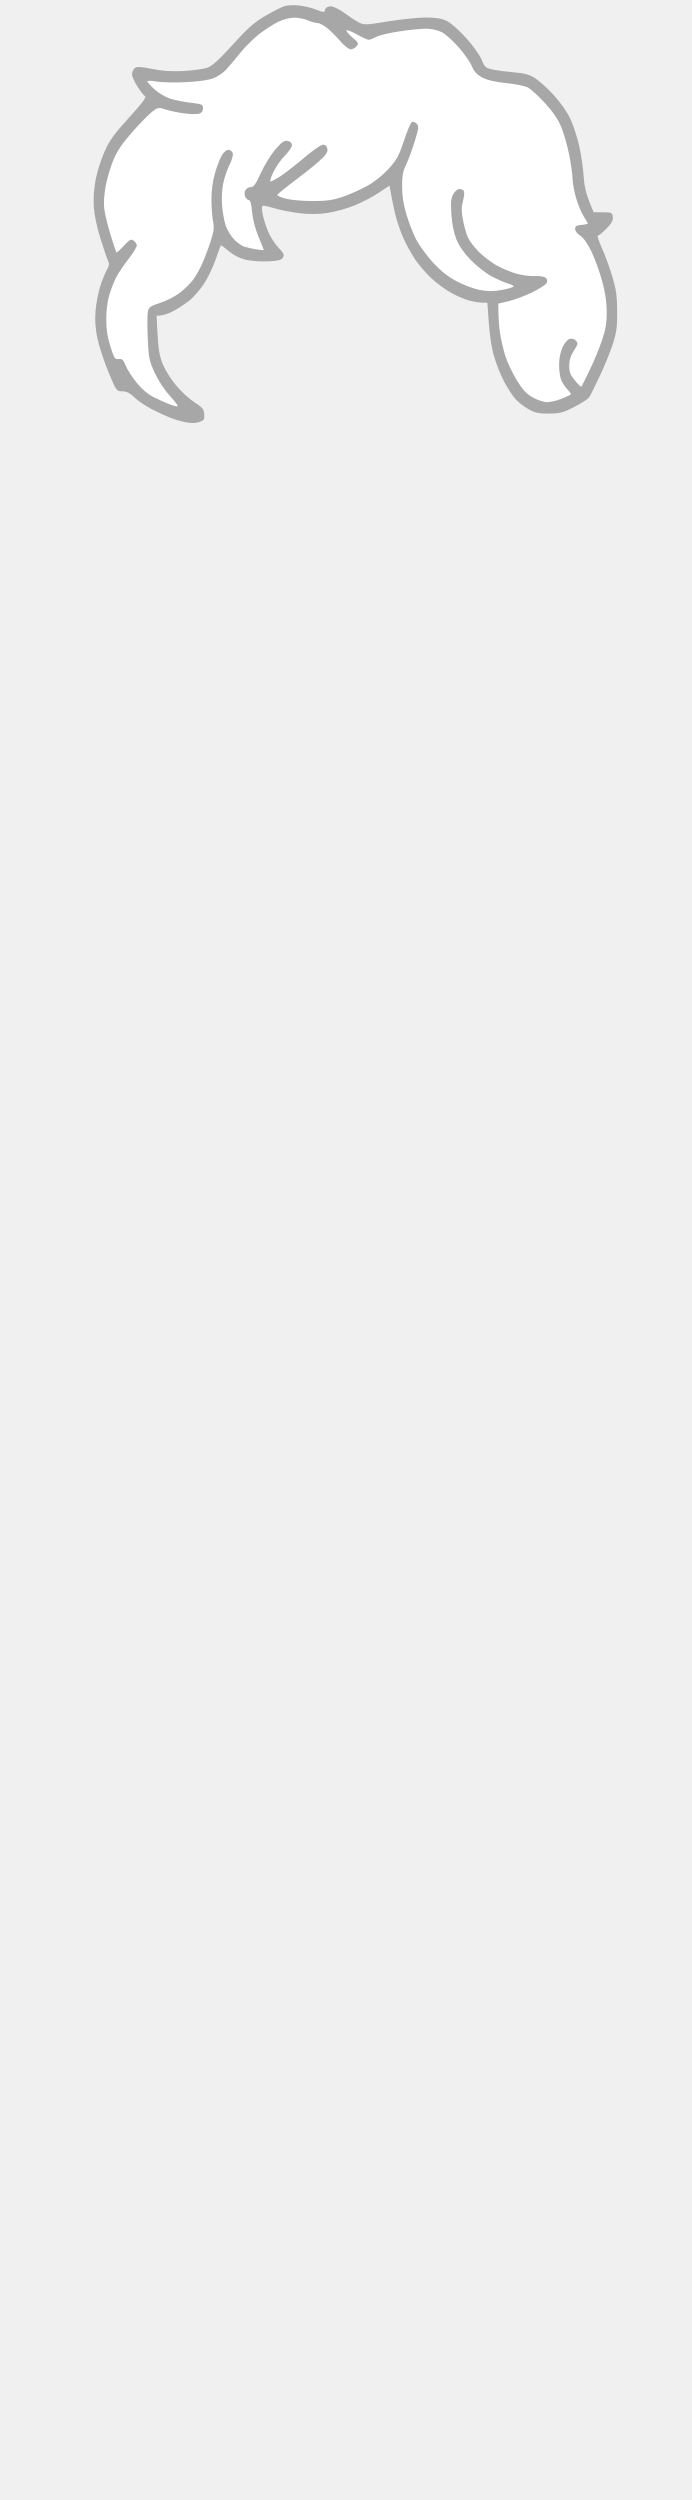
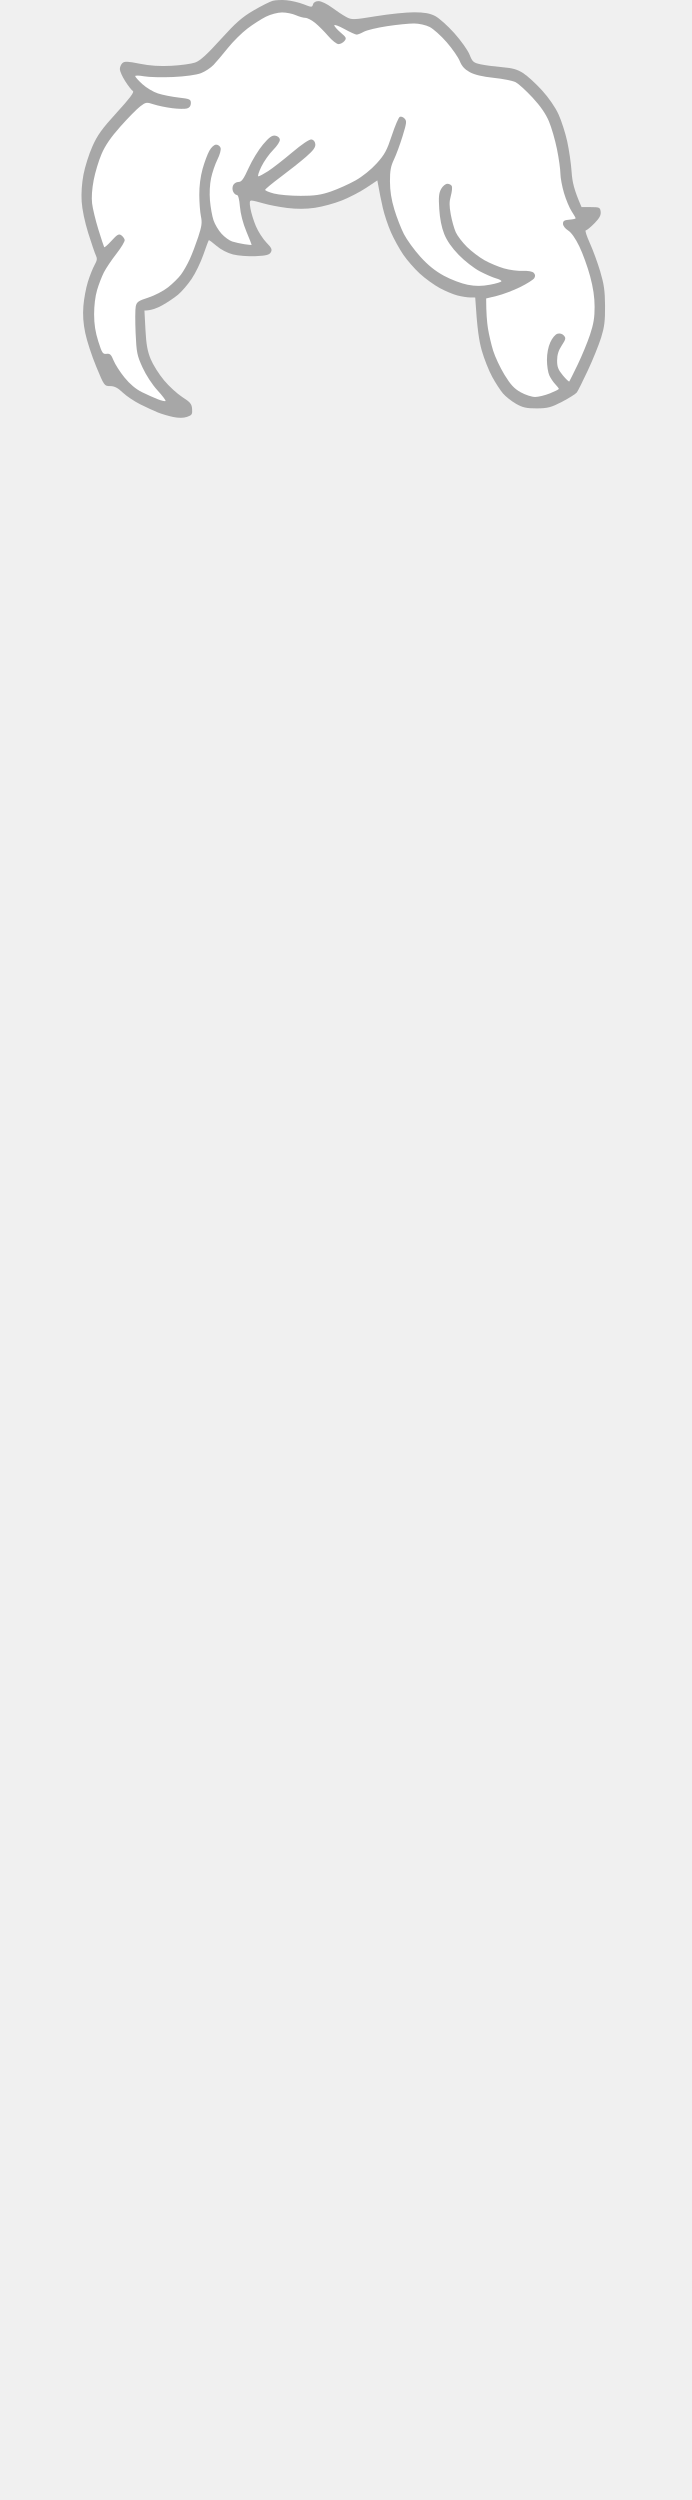
<svg xmlns="http://www.w3.org/2000/svg" width="399" height="1442" viewBox="0 0 399 1442" fill="none">
-   <path d="M153.196 9.059C157.694 6.435 162.687 3.919 164.294 3.467C165.9 3.015 169.511 2.865 172.325 3.133C175.138 3.402 179.587 4.467 182.215 5.499C186.761 7.295 187.014 7.295 187.569 5.499C187.929 4.306 189.126 3.628 190.82 3.65C192.29 3.66 195.687 5.306 198.364 7.295C201.041 9.285 204.77 11.748 206.639 12.759C209.89 14.522 210.688 14.501 223.917 12.339C231.549 11.092 241.401 10.081 245.82 10.091C251.739 10.113 254.941 10.672 257.988 12.242C260.266 13.415 265.26 17.878 269.086 22.169C272.921 26.46 276.863 32.02 277.847 34.536C279.482 38.688 280.076 39.204 284.271 40.107C286.812 40.666 292.4 41.398 296.683 41.752C302.65 42.236 305.493 43.054 308.851 45.237C311.265 46.796 316.123 51.259 319.666 55.152C323.54 59.422 327.308 64.896 329.157 68.95C330.841 72.65 333.09 79.662 334.161 84.544C335.232 89.427 336.371 97.288 336.692 102.02C337.11 108.118 338.035 112.344 342.435 122.453H347.789C352.763 122.453 353.163 122.647 353.464 125.142C353.698 127.153 352.783 128.841 349.814 131.863C347.624 134.079 345.404 135.896 344.869 135.896C344.333 135.896 345.375 139.166 347.186 143.156C348.996 147.145 351.702 154.534 353.201 159.556C355.401 166.977 355.927 170.73 355.995 179.452C356.054 188.152 355.616 191.647 353.727 197.734C352.432 201.875 349.016 210.349 346.115 216.554C343.224 222.76 340.332 228.535 339.7 229.374C339.057 230.212 335.251 232.621 331.24 234.718C324.942 237.999 322.937 238.525 316.639 238.569C310.71 238.59 308.452 238.095 304.646 235.912C302.056 234.428 298.688 231.772 297.16 229.997C295.632 228.223 292.799 223.867 290.871 220.318C288.944 216.769 286.257 209.994 284.904 205.262C283.337 199.799 282.198 192.626 281.108 174.601L278.187 174.58C276.581 174.569 273.301 174.053 270.886 173.44C268.472 172.827 263.878 170.902 260.665 169.17C257.453 167.428 252.303 163.707 249.227 160.9C246.151 158.093 241.819 153.125 239.6 149.877C237.39 146.629 234.187 140.822 232.494 136.972C230.8 133.122 228.697 126.841 227.821 122.991C226.945 119.141 225.864 113.99 224.648 107.064L218.32 111.28C214.835 113.603 208.488 116.904 204.205 118.614C199.922 120.335 192.913 122.238 188.63 122.862C183.432 123.615 178.097 123.636 172.568 122.948C168.022 122.378 161.88 121.195 158.94 120.313C156 119.431 152.933 118.7 152.126 118.679C150.928 118.657 150.811 119.485 151.444 123.238C151.872 125.766 153.294 130.369 154.608 133.477C155.922 136.585 158.638 140.811 160.643 142.876C163.671 145.984 164.109 146.952 163.213 148.522C162.366 150.017 160.517 150.49 154.452 150.759C150.227 150.953 144.357 150.512 141.418 149.77C138.225 148.963 134.399 146.984 131.926 144.844C129.649 142.887 127.634 141.392 127.449 141.542C127.254 141.693 125.842 145.436 124.314 149.877C122.776 154.308 119.729 160.61 117.529 163.858C115.339 167.106 111.815 171.214 109.712 172.967C107.61 174.72 103.472 177.494 100.533 179.129C97.593 180.774 94.079 182.119 90.311 182.129L90.895 193.153C91.343 201.627 92.044 205.563 93.903 210.102C95.227 213.349 98.693 218.856 101.594 222.34C104.485 225.814 109.274 230.191 112.214 232.073C116.77 234.987 117.607 236.009 117.811 238.934C118.026 241.956 117.685 242.494 114.891 243.451C112.827 244.161 110.034 244.182 106.86 243.516C104.183 242.956 100.241 241.784 98.099 240.924C95.957 240.063 91.353 237.934 87.878 236.203C84.402 234.471 79.837 231.395 77.734 229.374C74.96 226.696 72.993 225.696 70.531 225.696C67.182 225.696 67.104 225.588 62.48 214.403C59.91 208.198 57.068 199.476 56.163 195.046C55.004 189.389 54.683 184.732 55.102 179.452C55.423 175.311 56.601 169.02 57.72 165.471C58.83 161.922 60.572 157.566 61.575 155.792C63.006 153.254 63.171 152.103 62.334 150.415C61.75 149.232 59.764 143.424 57.915 137.51C55.88 130.982 54.381 123.798 54.099 119.227C53.797 114.506 54.196 108.699 55.16 103.633C56.007 99.192 58.304 91.932 60.27 87.502C63.171 80.941 65.809 77.274 74.395 67.875C81.93 59.626 84.578 56.077 83.653 55.507C82.933 55.066 80.947 52.528 79.243 49.861C77.54 47.194 76.138 44.054 76.128 42.871C76.118 41.688 76.79 40.118 77.617 39.376C78.825 38.289 80.781 38.365 87.634 39.763C93.446 40.935 99.248 41.322 105.887 40.957C111.241 40.666 117.373 39.827 119.515 39.085C122.367 38.096 126.29 34.547 134.214 25.782C142.887 16.189 146.626 12.898 153.196 9.059Z" fill="#A7A7A7" />
-   <path d="M149.692 19.491C152.904 17.05 157.723 13.952 160.4 12.619C163.106 11.275 167.214 10.188 169.648 10.178C172.062 10.167 175.615 10.866 177.542 11.726C179.479 12.587 182.001 13.296 183.14 13.296C184.288 13.296 186.839 14.63 188.815 16.254C190.801 17.878 194.188 21.287 196.359 23.825C198.54 26.363 201.187 28.439 202.258 28.449C203.329 28.449 204.857 27.643 205.665 26.664C206.989 25.051 206.775 24.578 203.475 21.782C201.47 20.072 199.825 18.19 199.825 17.598C199.825 17.007 202.453 17.974 205.665 19.749C208.878 21.523 212.051 22.975 212.723 22.965C213.395 22.965 215.254 22.223 216.86 21.319C218.466 20.427 224.492 18.975 230.245 18.104C235.998 17.233 243.007 16.534 245.82 16.544C248.682 16.555 252.644 17.437 254.825 18.555C256.966 19.642 261.395 23.621 264.676 27.395C267.947 31.181 271.344 36.085 272.22 38.3C273.34 41.139 275.024 43.011 277.944 44.613C280.689 46.13 285.352 47.237 291.816 47.904C297.17 48.453 302.864 49.603 304.471 50.442C306.077 51.292 310.428 55.26 314.147 59.261C318.702 64.165 321.788 68.638 323.618 72.983C325.117 76.532 327.21 83.791 328.281 89.115C329.352 94.438 330.228 100.73 330.238 103.096C330.248 105.461 331.192 110.538 332.331 114.388C333.479 118.238 335.455 122.948 336.721 124.873C337.986 126.798 339.028 128.616 339.028 128.906C339.028 129.196 337.383 129.562 335.378 129.713C332.516 129.928 331.727 130.422 331.727 132.046C331.727 133.219 332.983 134.885 334.648 135.907C336.497 137.047 338.882 140.424 341.16 145.134C343.136 149.221 345.92 156.921 347.351 162.245C349.152 168.934 349.96 174.408 349.97 179.989C349.989 186.162 349.356 189.948 347.302 196.121C345.823 200.552 342.62 208.306 340.196 213.328C337.763 218.35 335.601 222.717 335.378 223.007C335.154 223.297 333.479 221.727 331.649 219.512C328.943 216.232 328.32 214.619 328.34 210.908C328.349 207.66 329.118 205.155 331.017 202.262C333.382 198.627 333.518 198.003 332.214 196.519C331.328 195.519 329.897 195.11 328.563 195.497C327.288 195.863 325.555 197.917 324.426 200.423C323.19 203.165 322.479 206.875 322.479 210.639C322.479 213.887 323.093 217.888 323.842 219.512C324.582 221.136 326.13 223.437 327.279 224.62C328.417 225.803 329.352 227.018 329.342 227.309C329.332 227.599 327.016 228.771 324.193 229.901C321.379 231.03 317.534 231.965 315.665 231.976C313.796 231.987 310.068 230.782 307.391 229.298C303.614 227.19 301.502 224.921 297.978 219.157C295.486 215.059 292.546 208.811 291.446 205.262C290.356 201.713 289.002 195.906 288.438 192.357C287.883 188.808 287.425 183.485 287.416 175.15L293.509 173.687C296.858 172.881 302.884 170.622 306.904 168.654C310.915 166.686 314.643 164.331 315.178 163.428C315.86 162.266 315.772 161.352 314.886 160.395C314.117 159.556 311.625 159.115 308.559 159.255C305.775 159.384 300.869 158.728 297.656 157.803C294.444 156.867 289.402 154.76 286.462 153.103C283.522 151.458 278.966 147.995 276.348 145.425C273.739 142.844 270.828 139.037 269.894 136.972C268.959 134.907 267.664 130.304 267.012 126.755C266.097 121.701 266.097 119.378 267.032 116.001C267.684 113.635 267.937 111.097 267.606 110.355C267.265 109.613 266.117 109.01 265.046 109.01C263.965 109.01 262.359 110.333 261.454 111.968C260.13 114.355 259.916 116.582 260.354 123.529C260.714 129.153 261.697 134.154 263.216 137.951C264.76 141.829 267.561 145.862 271.617 150.049C274.965 153.501 280.436 157.76 283.785 159.513C287.133 161.255 291.3 163.073 293.052 163.546C294.804 164.008 296.235 164.761 296.216 165.202C296.206 165.643 293.237 166.557 289.625 167.224C284.768 168.127 281.41 168.138 276.727 167.245C273.242 166.579 267.11 164.266 263.099 162.083C258.056 159.352 253.822 155.932 249.412 151.039C245.898 147.146 241.664 141.295 239.989 138.047C238.325 134.799 235.833 128.379 234.45 123.798C232.708 117.98 231.939 113.108 231.929 107.666C231.91 101.482 232.387 98.869 234.226 95.03C235.502 92.363 237.741 86.319 239.191 81.587C241.566 73.865 241.693 72.822 240.349 71.37C239.532 70.488 238.286 70.047 237.594 70.402C236.894 70.757 234.83 75.597 233 81.157C230.157 89.771 228.872 92.158 224.239 97.288C221.046 100.826 216.003 104.881 211.993 107.118C208.245 109.215 201.888 112.065 197.878 113.452C192.154 115.431 188.377 115.979 180.356 115.969C174.739 115.969 167.837 115.366 165.024 114.635C162.21 113.904 159.933 112.947 159.942 112.506C159.962 112.065 164.021 108.699 168.947 105.021C173.882 101.353 180.443 96.148 183.519 93.46C187.725 89.792 189.058 87.975 188.873 86.157C188.727 84.673 187.88 83.619 186.683 83.436C185.486 83.254 181.183 86.136 175.469 90.965C170.368 95.266 164.128 100.127 161.597 101.751C159.066 103.375 156.555 104.709 156.019 104.709C155.484 104.709 156.253 102.224 157.723 99.181C159.193 96.137 162.259 91.782 164.537 89.502C166.912 87.115 168.567 84.555 168.421 83.469C168.275 82.372 167.156 81.447 165.744 81.243C163.885 80.984 162.249 82.168 158.696 86.351C156.156 89.351 152.427 95.438 150.422 99.88C147.492 106.354 146.334 107.957 144.581 107.946C143.374 107.935 141.992 108.785 141.495 109.817C140.96 110.957 140.96 112.441 141.495 113.581C141.992 114.613 142.936 115.463 143.608 115.452C144.396 115.452 145.029 117.829 145.389 122.174C145.74 126.357 147.132 131.756 149.069 136.434C150.782 140.575 152.174 144.081 152.155 144.231C152.135 144.382 150.266 144.21 147.988 143.865C145.711 143.521 142.537 142.811 140.931 142.295C139.325 141.79 136.55 139.768 134.779 137.821C132.997 135.875 130.904 132.347 130.126 129.982C129.347 127.616 128.441 122.539 128.111 118.689C127.75 114.452 127.994 109.365 128.743 105.784C129.415 102.536 131.07 97.697 132.403 95.03C133.805 92.244 134.574 89.394 134.234 88.308C133.903 87.276 132.754 86.426 131.683 86.426C130.534 86.426 128.928 87.867 127.77 89.921C126.689 91.846 124.927 96.557 123.857 100.407C122.611 104.881 121.919 110.312 121.949 115.463C121.978 119.894 122.406 125.465 122.903 127.831C123.652 131.39 123.38 133.434 121.345 139.66C119.992 143.801 117.782 149.608 116.419 152.566C115.066 155.523 112.798 159.502 111.377 161.406C109.965 163.309 106.617 166.6 103.94 168.719C101.263 170.837 96.114 173.515 92.502 174.666C86.807 176.483 85.844 177.161 85.299 179.721C84.948 181.344 84.919 188.238 85.221 195.046C85.737 206.434 86.048 208.015 89.202 214.941C91.198 219.329 94.79 224.824 97.798 228.105C100.64 231.213 102.742 233.998 102.48 234.288C102.217 234.589 100.241 234.149 98.099 233.32C95.958 232.492 91.791 230.632 88.852 229.18C85.357 227.449 81.872 224.523 78.805 220.738C76.216 217.554 73.374 213.102 72.478 210.855C71.144 207.521 70.405 206.822 68.458 207.09C66.297 207.381 65.829 206.671 63.688 199.885C61.994 194.54 61.293 190.023 61.283 184.291C61.264 179.398 61.936 173.902 62.997 170.31C63.951 167.063 65.722 162.46 66.929 160.094C68.136 157.728 71.398 152.888 74.162 149.339C76.936 145.79 79.078 142.209 78.922 141.392C78.757 140.564 77.871 139.359 76.956 138.703C75.564 137.714 74.6 138.262 71.378 141.811C69.227 144.177 67.309 145.866 67.105 145.575C66.9 145.285 65.382 140.682 63.736 135.359C62.091 130.035 60.456 123.26 60.115 120.303C59.726 116.904 60.057 111.957 61.04 106.86C61.887 102.418 63.931 95.643 65.586 91.803C67.689 86.899 70.95 82.157 76.528 75.887C80.898 70.972 85.999 65.789 87.878 64.358C91.1 61.895 91.528 61.831 95.666 63.197C98.08 63.982 102.898 64.982 106.373 65.412C109.849 65.853 113.684 65.918 114.891 65.563C116.332 65.132 117.081 64.089 117.091 62.498C117.101 60.282 116.497 60.013 110.034 59.271C106.149 58.831 100.776 57.766 98.099 56.895C95.422 56.034 91.373 53.615 89.095 51.517C86.817 49.431 84.968 47.345 84.977 46.904C84.987 46.463 87.284 46.506 90.088 47.011C92.891 47.517 100.435 47.7 106.86 47.42C113.83 47.108 120.303 46.216 122.922 45.205C125.336 44.269 128.617 42.097 130.223 40.387C131.829 38.677 135.557 34.267 138.497 30.6C141.437 26.944 146.48 21.943 149.692 19.491Z" fill="white" />
+   <path d="M146.196 6.059C150.694 3.435 155.687 0.919 157.294 0.467C158.9 0.015 162.511 -0.135 165.325 0.133C168.138 0.402 172.587 1.467 175.215 2.499C179.761 4.295 180.014 4.295 180.569 2.499C180.929 1.306 182.126 0.628 183.82 0.65C185.29 0.66 188.687 2.306 191.364 4.295C194.041 6.285 197.77 8.748 199.639 9.759C202.89 11.522 203.688 11.501 216.917 9.339C224.549 8.092 234.401 7.081 238.82 7.091C244.739 7.113 247.941 7.672 250.988 9.242C253.266 10.415 258.26 14.878 262.086 19.169C265.921 23.46 269.863 29.02 270.847 31.536C272.482 35.688 273.076 36.204 277.271 37.107C279.812 37.666 285.4 38.398 289.683 38.752C295.65 39.236 298.493 40.054 301.851 42.237C304.265 43.796 309.123 48.259 312.666 52.152C316.54 56.422 320.308 61.896 322.157 65.95C323.841 69.65 326.09 76.662 327.161 81.544C328.232 86.427 329.371 94.288 329.692 99.02C330.11 105.118 331.035 109.344 335.435 119.453H340.789C345.763 119.453 346.163 119.647 346.464 122.142C346.698 124.153 345.783 125.841 342.814 128.863C340.624 131.079 338.404 132.896 337.869 132.896C337.333 132.896 338.375 136.166 340.186 140.156C341.996 144.145 344.702 151.534 346.201 156.556C348.401 163.977 348.927 167.73 348.995 176.452C349.054 185.152 348.616 188.647 346.727 194.734C345.432 198.875 342.016 207.349 339.115 213.554C336.224 219.76 333.332 225.535 332.7 226.374C332.057 227.212 328.251 229.621 324.24 231.718C317.942 234.999 315.937 235.525 309.639 235.569C303.71 235.59 301.452 235.095 297.646 232.912C295.056 231.428 291.688 228.772 290.16 226.997C288.632 225.223 285.799 220.867 283.871 217.318C281.944 213.769 279.257 206.994 277.904 202.262C276.337 196.799 275.198 189.626 274.108 171.601L271.187 171.58C269.581 171.569 266.301 171.053 263.886 170.44C261.472 169.827 256.878 167.902 253.665 166.17C250.453 164.428 245.303 160.707 242.227 157.9C239.151 155.093 234.819 150.125 232.6 146.877C230.39 143.629 227.187 137.822 225.494 133.972C223.8 130.122 221.697 123.841 220.821 119.991C219.945 116.141 218.864 110.99 217.648 104.064L211.32 108.28C207.835 110.603 201.488 113.904 197.205 115.614C192.922 117.335 185.913 119.238 181.63 119.862C176.432 120.615 171.097 120.636 165.568 119.948C161.022 119.378 154.88 118.195 151.94 117.313C149 116.431 145.933 115.7 145.126 115.679C143.928 115.657 143.811 116.485 144.444 120.238C144.872 122.766 146.294 127.369 147.608 130.477C148.922 133.585 151.638 137.811 153.643 139.876C156.671 142.984 157.109 143.952 156.213 145.522C155.366 147.017 153.517 147.49 147.452 147.759C143.227 147.953 137.357 147.512 134.418 146.77C131.225 145.963 127.399 143.984 124.926 141.844C122.649 139.887 120.634 138.392 120.449 138.542C120.254 138.693 118.842 142.436 117.314 146.877C115.776 151.308 112.729 157.61 110.529 160.858C108.339 164.106 104.815 168.214 102.712 169.967C100.61 171.72 96.472 174.494 93.533 176.129C90.593 177.774 87.079 179.119 83.311 179.129L83.895 190.153C84.343 198.627 85.044 202.563 86.903 207.102C88.227 210.349 91.693 215.856 94.594 219.34C97.485 222.814 102.274 227.191 105.214 229.073C109.77 231.987 110.607 233.009 110.811 235.934C111.026 238.956 110.685 239.494 107.891 240.451C105.827 241.161 103.034 241.182 99.86 240.516C97.183 239.956 93.241 238.784 91.099 237.924C88.957 237.063 84.353 234.934 80.878 233.203C77.402 231.471 72.837 228.395 70.734 226.374C67.96 223.696 65.993 222.696 63.531 222.696C60.182 222.696 60.104 222.588 55.48 211.403C52.91 205.198 50.068 196.476 49.163 192.046C48.004 186.389 47.683 181.732 48.102 176.452C48.423 172.311 49.601 166.02 50.72 162.471C51.83 158.922 53.572 154.566 54.575 152.792C56.006 150.254 56.171 149.103 55.334 147.415C54.75 146.232 52.764 140.424 50.915 134.51C48.88 127.982 47.381 120.798 47.099 116.227C46.797 111.506 47.196 105.699 48.16 100.633C49.007 96.192 51.304 88.932 53.27 84.502C56.171 77.941 58.809 74.274 67.395 64.875C74.93 56.626 77.578 53.077 76.653 52.507C75.933 52.066 73.947 49.528 72.243 46.861C70.54 44.194 69.138 41.054 69.128 39.871C69.118 38.688 69.79 37.118 70.617 36.376C71.825 35.289 73.781 35.365 80.634 36.763C86.446 37.935 92.248 38.322 98.887 37.957C104.241 37.666 110.373 36.827 112.515 36.085C115.367 35.096 119.29 31.547 127.214 22.782C135.887 13.189 139.626 9.898 146.196 6.059Z" fill="#A7A7A7" />
+   <path d="M142.692 16.491C145.904 14.05 150.723 10.952 153.4 9.619C156.106 8.275 160.214 7.188 162.648 7.178C165.062 7.167 168.615 7.866 170.542 8.726C172.479 9.587 175.001 10.296 176.14 10.296C177.288 10.296 179.839 11.63 181.815 13.254C183.801 14.878 187.188 18.287 189.359 20.825C191.54 23.363 194.187 25.439 195.258 25.449C196.329 25.449 197.857 24.643 198.665 23.664C199.989 22.051 199.775 21.578 196.475 18.782C194.47 17.072 192.825 15.19 192.825 14.598C192.825 14.007 195.453 14.975 198.665 16.749C201.878 18.523 205.051 19.975 205.723 19.965C206.395 19.965 208.254 19.223 209.86 18.319C211.466 17.427 217.492 15.975 223.245 15.104C228.998 14.232 236.007 13.534 238.82 13.544C241.682 13.555 245.644 14.437 247.825 15.555C249.966 16.642 254.395 20.621 257.676 24.395C260.947 28.181 264.344 33.085 265.22 35.3C266.34 38.139 268.024 40.011 270.944 41.613C273.689 43.13 278.352 44.237 284.816 44.904C290.17 45.453 295.864 46.603 297.471 47.442C299.077 48.292 303.428 52.26 307.147 56.261C311.702 61.165 314.788 65.638 316.618 69.983C318.117 73.532 320.21 80.791 321.281 86.115C322.352 91.438 323.228 97.73 323.238 100.096C323.248 102.461 324.192 107.538 325.331 111.388C326.479 115.238 328.455 119.948 329.721 121.873C330.986 123.798 332.028 125.616 332.028 125.906C332.028 126.196 330.383 126.562 328.378 126.713C325.516 126.928 324.727 127.422 324.727 129.046C324.727 130.219 325.983 131.885 327.648 132.907C329.497 134.047 331.882 137.424 334.16 142.134C336.136 146.221 338.92 153.921 340.351 159.245C342.152 165.934 342.96 171.408 342.97 176.989C342.989 183.162 342.356 186.948 340.302 193.121C338.823 197.552 335.62 205.306 333.196 210.328C330.763 215.35 328.601 219.717 328.378 220.007C328.154 220.297 326.479 218.727 324.649 216.512C321.943 213.232 321.32 211.619 321.34 207.908C321.349 204.66 322.118 202.155 324.017 199.262C326.382 195.627 326.518 195.003 325.214 193.519C324.328 192.519 322.897 192.11 321.563 192.497C320.288 192.863 318.555 194.917 317.426 197.423C316.19 200.165 315.479 203.875 315.479 207.639C315.479 210.887 316.093 214.888 316.842 216.512C317.582 218.136 319.13 220.437 320.279 221.62C321.417 222.803 322.352 224.018 322.342 224.309C322.332 224.599 320.016 225.771 317.193 226.901C314.379 228.03 310.534 228.965 308.665 228.976C306.796 228.987 303.068 227.782 300.391 226.298C296.614 224.19 294.502 221.921 290.978 216.157C288.486 212.059 285.546 205.811 284.446 202.262C283.356 198.713 282.002 192.906 281.438 189.357C280.883 185.808 280.425 180.485 280.416 172.15L286.509 170.687C289.858 169.881 295.884 167.622 299.904 165.654C303.915 163.686 307.643 161.331 308.178 160.428C308.86 159.266 308.772 158.352 307.886 157.395C307.117 156.556 304.625 156.115 301.559 156.255C298.775 156.384 293.869 155.728 290.656 154.803C287.444 153.867 282.402 151.76 279.462 150.103C276.522 148.458 271.966 144.995 269.348 142.425C266.739 139.844 263.828 136.037 262.894 133.972C261.959 131.907 260.664 127.304 260.012 123.755C259.097 118.701 259.097 116.378 260.032 113.001C260.684 110.635 260.937 108.097 260.606 107.355C260.265 106.613 259.117 106.01 258.046 106.01C256.965 106.01 255.359 107.333 254.454 108.968C253.13 111.355 252.916 113.582 253.354 120.529C253.714 126.153 254.697 131.154 256.216 134.951C257.76 138.829 260.561 142.862 264.617 147.049C267.965 150.501 273.436 154.76 276.785 156.513C280.133 158.255 284.3 160.073 286.052 160.546C287.804 161.008 289.235 161.761 289.216 162.202C289.206 162.643 286.237 163.557 282.625 164.224C277.768 165.127 274.41 165.138 269.727 164.245C266.242 163.579 260.11 161.266 256.099 159.083C251.056 156.352 246.822 152.932 242.412 148.039C238.898 144.146 234.664 138.295 232.989 135.047C231.325 131.799 228.833 125.379 227.45 120.798C225.708 114.98 224.939 110.108 224.929 104.666C224.91 98.482 225.387 95.869 227.226 92.03C228.502 89.363 230.741 83.319 232.191 78.587C234.566 70.865 234.693 69.822 233.349 68.37C232.532 67.488 231.286 67.047 230.594 67.402C229.894 67.757 227.83 72.597 226 78.157C223.157 86.771 221.872 89.158 217.239 94.288C214.046 97.826 209.003 101.881 204.993 104.118C201.245 106.215 194.888 109.065 190.878 110.452C185.154 112.431 181.377 112.979 173.356 112.969C167.739 112.969 160.837 112.366 158.024 111.635C155.21 110.904 152.933 109.947 152.942 109.506C152.962 109.065 157.021 105.699 161.947 102.021C166.882 98.353 173.443 93.148 176.519 90.46C180.725 86.792 182.058 84.975 181.873 83.157C181.727 81.673 180.88 80.619 179.683 80.436C178.486 80.254 174.183 83.136 168.469 87.965C163.368 92.266 157.128 97.127 154.597 98.751C152.066 100.375 149.555 101.709 149.019 101.709C148.484 101.709 149.253 99.224 150.723 96.181C152.193 93.137 155.259 88.782 157.537 86.502C159.912 84.115 161.567 81.555 161.421 80.469C161.275 79.372 160.156 78.447 158.744 78.243C156.885 77.984 155.249 79.168 151.696 83.351C149.156 86.351 145.427 92.438 143.422 96.88C140.492 103.354 139.334 104.957 137.581 104.946C136.374 104.935 134.992 105.785 134.495 106.817C133.96 107.957 133.96 109.441 134.495 110.581C134.992 111.613 135.936 112.463 136.608 112.452C137.396 112.452 138.029 114.829 138.389 119.174C138.74 123.357 140.132 128.756 142.069 133.434C143.782 137.575 145.174 141.081 145.155 141.231C145.135 141.382 143.266 141.21 140.988 140.865C138.711 140.521 135.537 139.811 133.931 139.295C132.325 138.79 129.55 136.768 127.779 134.821C125.997 132.875 123.904 129.347 123.126 126.982C122.347 124.616 121.441 119.539 121.111 115.689C120.75 111.452 120.994 106.365 121.743 102.784C122.415 99.536 124.07 94.697 125.403 92.03C126.805 89.244 127.574 86.394 127.234 85.308C126.903 84.276 125.754 83.426 124.683 83.426C123.534 83.426 121.928 84.867 120.77 86.921C119.689 88.846 117.927 93.557 116.857 97.407C115.611 101.881 114.919 107.312 114.949 112.463C114.978 116.894 115.406 122.465 115.903 124.831C116.652 128.39 116.38 130.434 114.345 136.66C112.992 140.801 110.782 146.608 109.419 149.566C108.066 152.523 105.798 156.502 104.377 158.406C102.965 160.309 99.617 163.6 96.94 165.719C94.263 167.837 89.113 170.515 85.501 171.666C79.807 173.483 78.843 174.161 78.298 176.721C77.948 178.344 77.918 185.238 78.22 192.046C78.736 203.434 79.047 205.015 82.201 211.941C84.197 216.329 87.789 221.824 90.797 225.105C93.64 228.213 95.742 230.998 95.48 231.288C95.217 231.589 93.241 231.149 91.099 230.32C88.957 229.492 84.791 227.632 81.851 226.18C78.356 224.449 74.871 221.523 71.805 217.738C69.216 214.554 66.373 210.102 65.478 207.855C64.144 204.521 63.404 203.822 61.457 204.09C59.296 204.381 58.829 203.671 56.687 196.885C54.994 191.54 54.293 187.023 54.283 181.291C54.264 176.398 54.935 170.902 55.996 167.31C56.95 164.063 58.722 159.46 59.929 157.094C61.136 154.728 64.397 149.888 67.162 146.339C69.936 142.79 72.078 139.209 71.922 138.392C71.756 137.564 70.871 136.359 69.956 135.703C68.564 134.714 67.6 135.262 64.378 138.811C62.226 141.177 60.309 142.866 60.104 142.575C59.9 142.285 58.381 137.682 56.736 132.359C55.091 127.035 53.456 120.26 53.115 117.303C52.725 113.904 53.056 108.957 54.04 103.86C54.886 99.418 56.931 92.643 58.586 88.803C60.688 83.899 63.949 79.157 69.527 72.887C73.898 67.972 78.999 62.789 80.878 61.358C84.1 58.895 84.528 58.831 88.665 60.197C91.079 60.982 95.898 61.982 99.373 62.412C102.849 62.853 106.684 62.918 107.891 62.563C109.332 62.133 110.081 61.089 110.091 59.498C110.101 57.282 109.497 57.013 103.034 56.271C99.149 55.831 93.776 54.766 91.099 53.895C88.422 53.034 84.372 50.615 82.094 48.517C79.817 46.431 77.967 44.345 77.977 43.904C77.987 43.463 80.284 43.506 83.087 44.011C85.891 44.517 93.435 44.7 99.86 44.42C106.83 44.108 113.303 43.216 115.922 42.205C118.336 41.269 121.617 39.097 123.223 37.387C124.829 35.677 128.557 31.267 131.497 27.6C134.437 23.944 139.48 18.943 142.692 16.491Z" fill="white" />
</svg>
